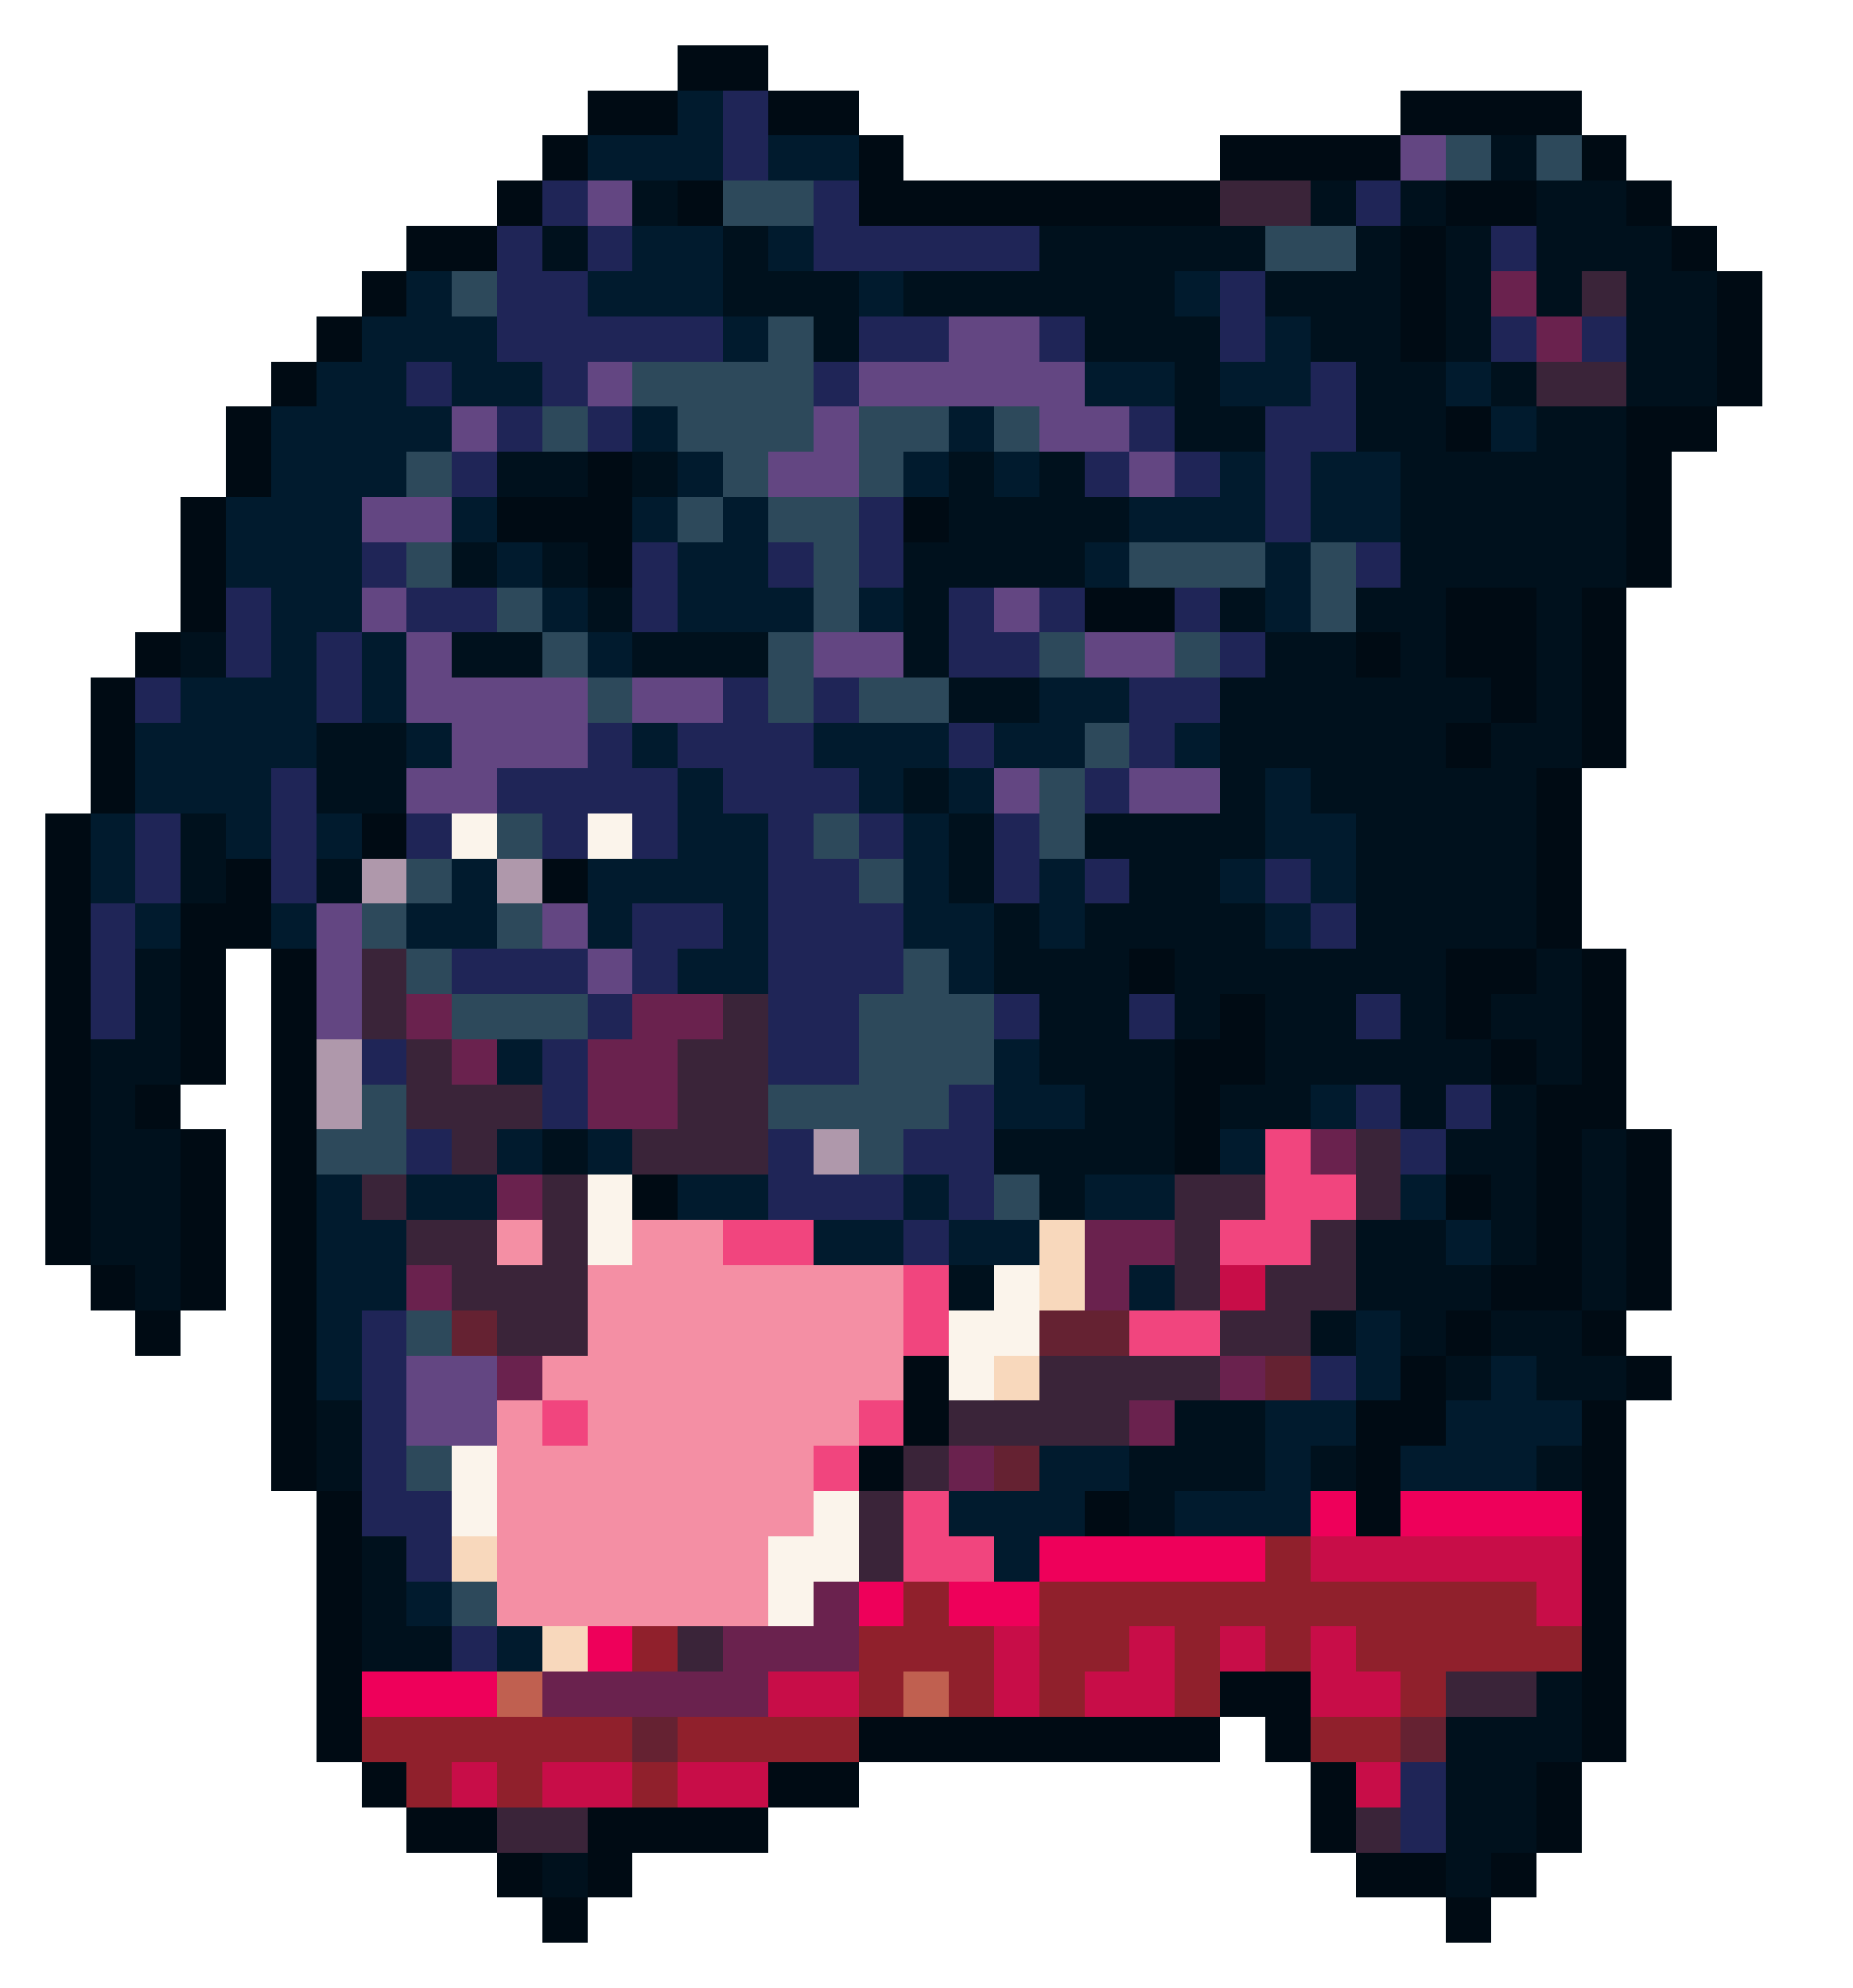
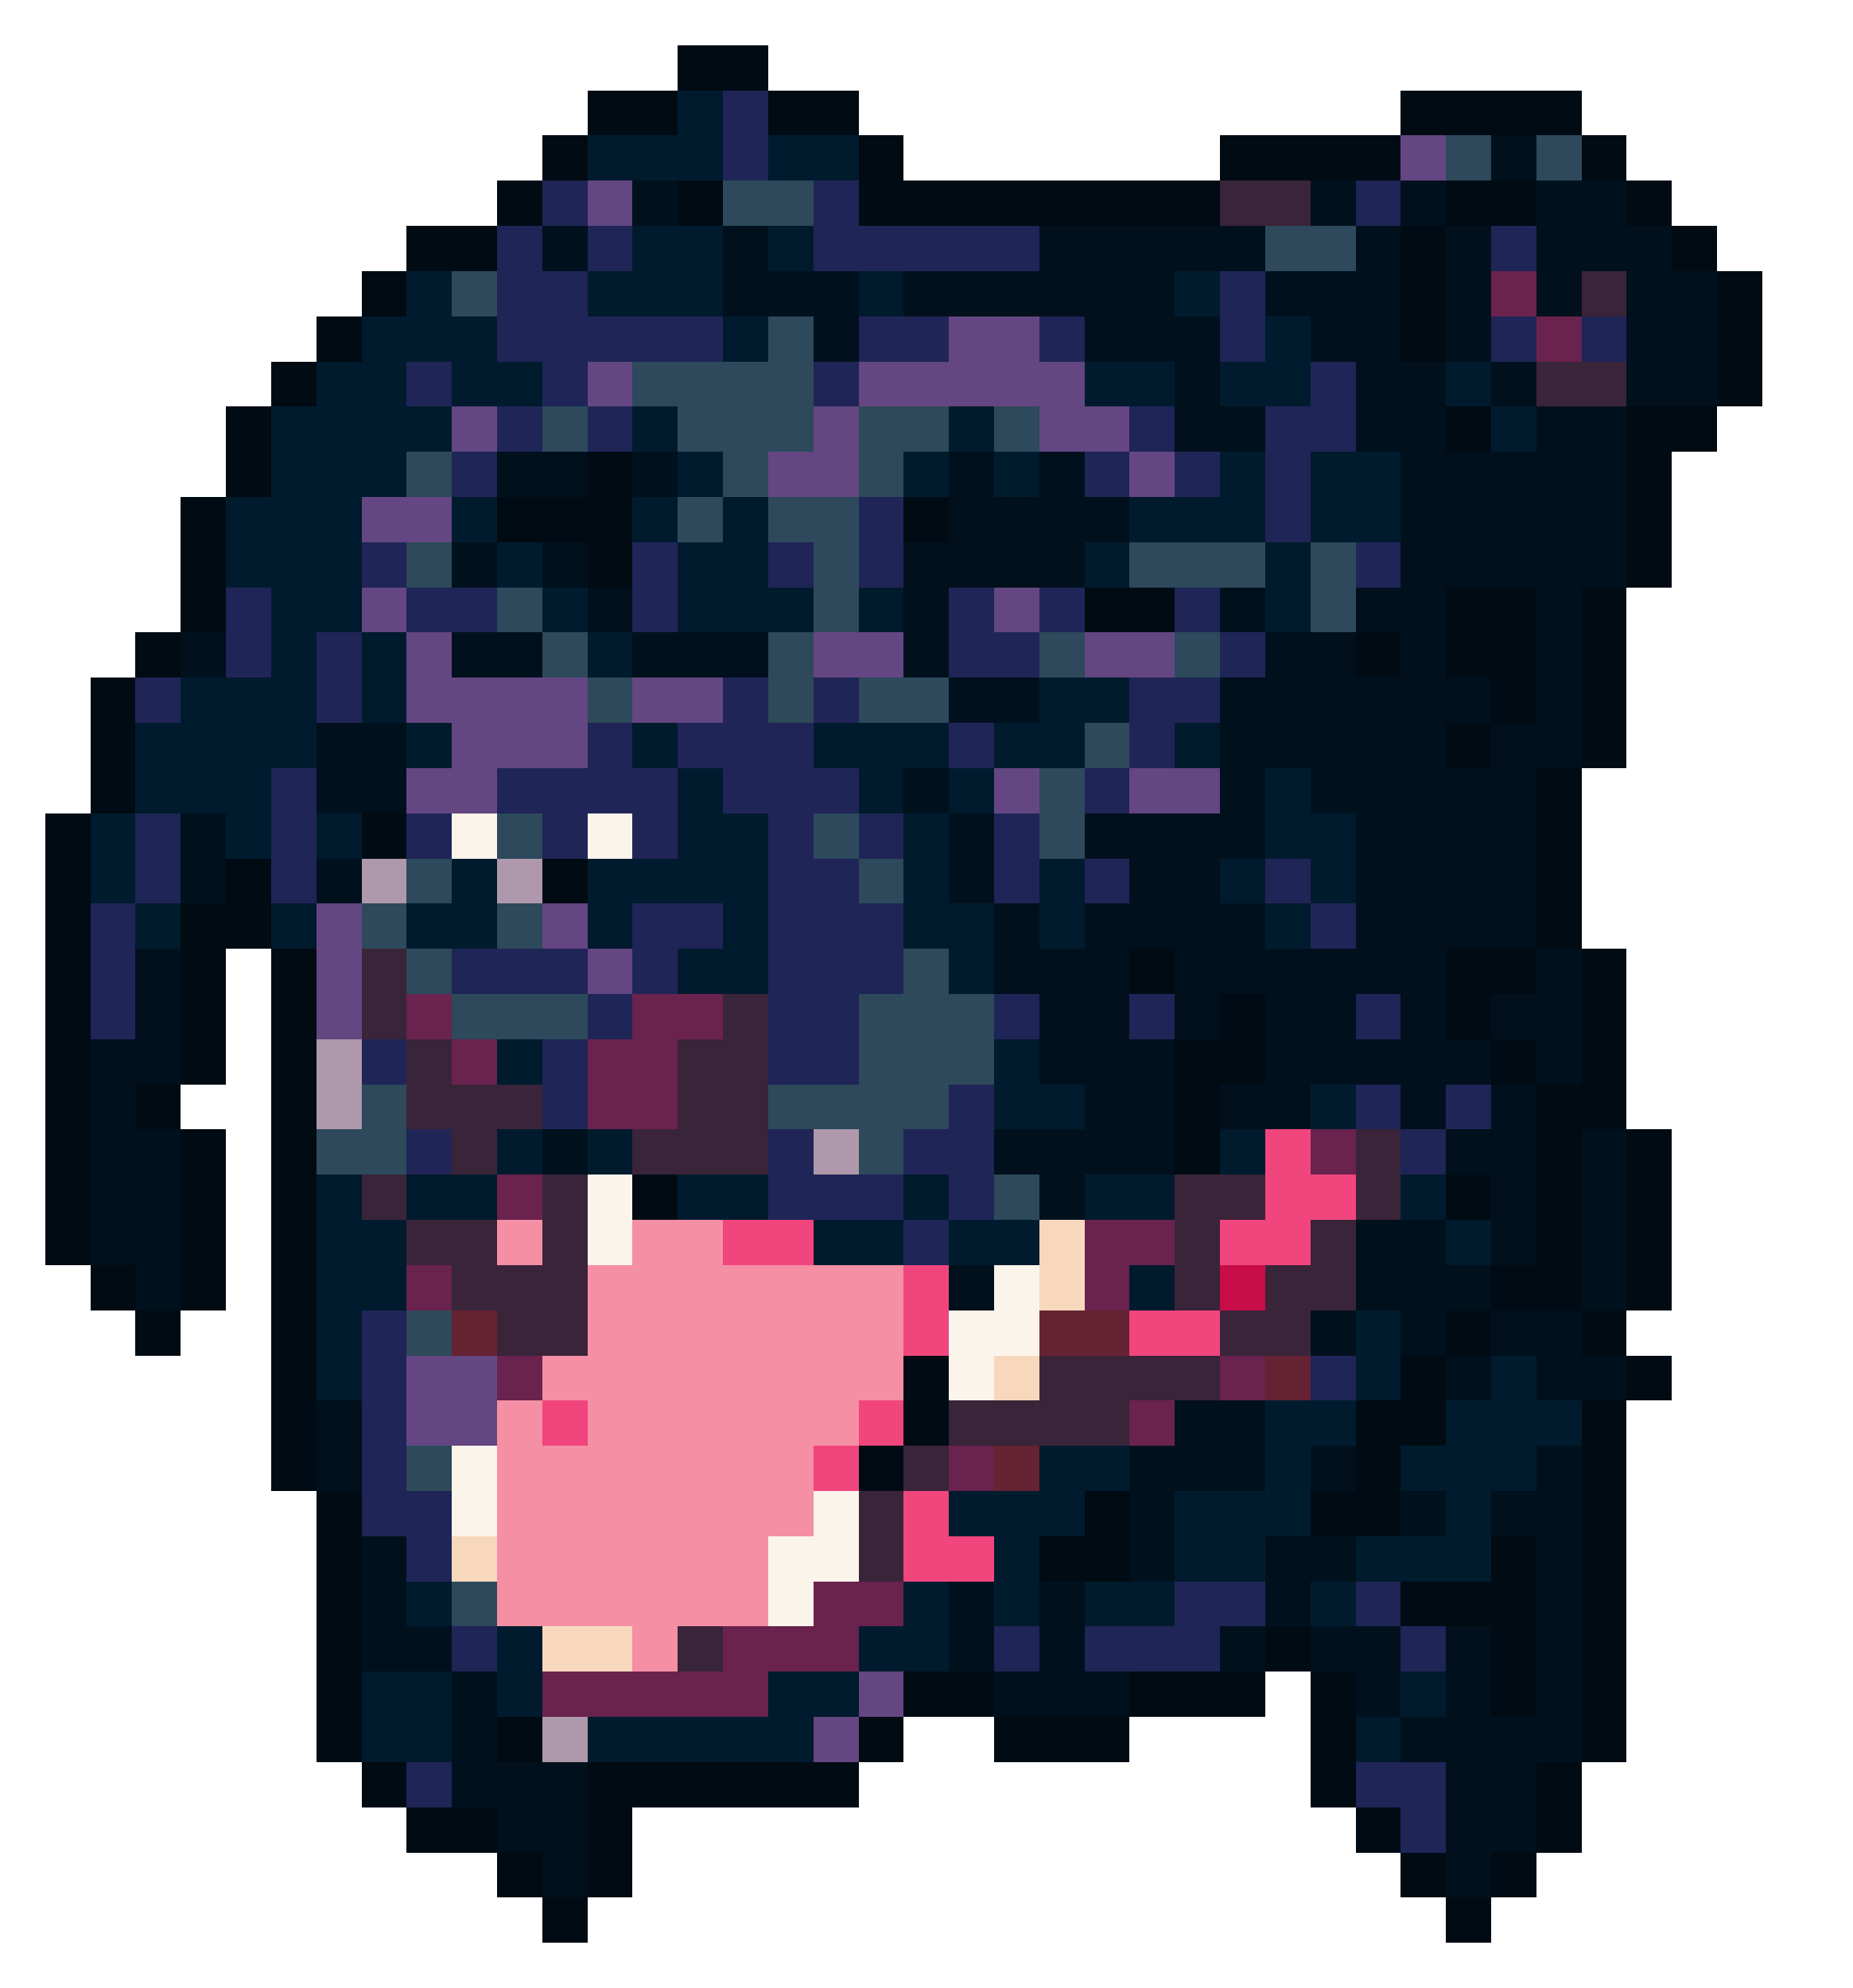
<svg xmlns="http://www.w3.org/2000/svg" viewBox="0 0 41 44" width="164" height="176" shape-rendering="crispEdges">
-   <path fill="#000B14" d="M15 1h2v1h-2zM13 2h2v1h-2zM17 2h2v1h-2zM31 2h4v1h-4zM12 3h1v1h-1zM19 3h1v1h-1zM27 3h4v1h-4zM35 3h1v1h-1zM11 4h1v1h-1zM15 4h1v1h-1zM19 4h8v1h-8zM32 4h2v1h-2zM36 4h1v1h-1zM9 5h2v1h-2zM31 5h1v1h-1zM37 5h1v1h-1zM8 6h1v1h-1zM31 6h1v1h-1zM38 6h1v1h-1zM7 7h1v1h-1zM31 7h1v1h-1zM38 7h1v1h-1zM6 8h1v1h-1zM38 8h1v1h-1zM5 9h1v1h-1zM32 9h1v1h-1zM36 9h2v1h-2zM5 10h1v1h-1zM13 10h1v1h-1zM36 10h1v1h-1zM4 11h1v1h-1zM11 11h3v1h-3zM20 11h1v1h-1zM36 11h1v1h-1zM4 12h1v1h-1zM13 12h1v1h-1zM36 12h1v1h-1zM4 13h1v1h-1zM24 13h2v1h-2zM32 13h2v1h-2zM35 13h1v1h-1zM3 14h1v1h-1zM30 14h1v1h-1zM32 14h2v1h-2zM35 14h1v1h-1zM2 15h1v1h-1zM33 15h1v1h-1zM35 15h1v1h-1zM2 16h1v1h-1zM32 16h1v1h-1zM35 16h1v1h-1zM2 17h1v1h-1zM34 17h1v1h-1zM1 18h1v1h-1zM8 18h1v1h-1zM34 18h1v1h-1zM1 19h1v1h-1zM5 19h1v1h-1zM12 19h1v1h-1zM34 19h1v1h-1zM1 20h1v1h-1zM4 20h2v1h-2zM34 20h1v1h-1zM1 21h1v1h-1zM4 21h1v1h-1zM6 21h1v1h-1zM25 21h1v1h-1zM32 21h2v1h-2zM35 21h1v1h-1zM1 22h1v1h-1zM4 22h1v1h-1zM6 22h1v1h-1zM27 22h1v1h-1zM32 22h1v1h-1zM35 22h1v1h-1zM1 23h1v1h-1zM4 23h1v1h-1zM6 23h1v1h-1zM26 23h2v1h-2zM33 23h1v1h-1zM35 23h1v1h-1zM1 24h1v1h-1zM3 24h1v1h-1zM6 24h1v1h-1zM26 24h1v1h-1zM34 24h2v1h-2zM1 25h1v1h-1zM4 25h1v1h-1zM6 25h1v1h-1zM26 25h1v1h-1zM34 25h1v1h-1zM36 25h1v1h-1zM1 26h1v1h-1zM4 26h1v1h-1zM6 26h1v1h-1zM14 26h1v1h-1zM32 26h1v1h-1zM34 26h1v1h-1zM36 26h1v1h-1zM1 27h1v1h-1zM4 27h1v1h-1zM6 27h1v1h-1zM34 27h1v1h-1zM36 27h1v1h-1zM2 28h1v1h-1zM4 28h1v1h-1zM6 28h1v1h-1zM33 28h2v1h-2zM36 28h1v1h-1zM3 29h1v1h-1zM6 29h1v1h-1zM32 29h1v1h-1zM35 29h1v1h-1zM6 30h1v1h-1zM20 30h1v1h-1zM31 30h1v1h-1zM36 30h1v1h-1zM6 31h1v1h-1zM20 31h1v1h-1zM30 31h2v1h-2zM35 31h1v1h-1zM6 32h1v1h-1zM19 32h1v1h-1zM30 32h1v1h-1zM35 32h1v1h-1zM7 33h1v1h-1zM24 33h1v1h-1zM30 33h1v1h-1zM35 33h1v1h-1zM7 34h1v1h-1zM35 34h1v1h-1zM7 35h1v1h-1zM35 35h1v1h-1zM7 36h1v1h-1zM35 36h1v1h-1zM7 37h1v1h-1zM27 37h2v1h-2zM35 37h1v1h-1zM7 38h1v1h-1zM19 38h8v1h-8zM28 38h1v1h-1zM35 38h1v1h-1zM8 39h1v1h-1zM17 39h2v1h-2zM29 39h1v1h-1zM34 39h1v1h-1zM9 40h2v1h-2zM13 40h4v1h-4zM29 40h1v1h-1zM34 40h1v1h-1zM11 41h1v1h-1zM13 41h1v1h-1zM30 41h2v1h-2zM33 41h1v1h-1zM12 42h1v1h-1zM32 42h1v1h-1z" />
-   <path fill="#011B2E" d="M15 2h1v1h-1zM13 3h3v1h-3zM17 3h2v1h-2zM14 5h2v1h-2zM17 5h1v1h-1zM9 6h1v1h-1zM13 6h3v1h-3zM19 6h1v1h-1zM26 6h1v1h-1zM8 7h3v1h-3zM16 7h1v1h-1zM28 7h1v1h-1zM7 8h2v1h-2zM10 8h2v1h-2zM24 8h2v1h-2zM27 8h2v1h-2zM32 8h1v1h-1zM6 9h4v1h-4zM14 9h1v1h-1zM21 9h1v1h-1zM33 9h1v1h-1zM6 10h3v1h-3zM15 10h1v1h-1zM20 10h1v1h-1zM22 10h1v1h-1zM27 10h1v1h-1zM29 10h2v1h-2zM5 11h3v1h-3zM10 11h1v1h-1zM14 11h1v1h-1zM16 11h1v1h-1zM25 11h3v1h-3zM29 11h2v1h-2zM5 12h3v1h-3zM11 12h1v1h-1zM15 12h2v1h-2zM24 12h1v1h-1zM28 12h1v1h-1zM6 13h2v1h-2zM12 13h1v1h-1zM15 13h3v1h-3zM19 13h1v1h-1zM28 13h1v1h-1zM6 14h1v1h-1zM8 14h1v1h-1zM13 14h1v1h-1zM4 15h3v1h-3zM8 15h1v1h-1zM23 15h2v1h-2zM3 16h4v1h-4zM9 16h1v1h-1zM14 16h1v1h-1zM18 16h3v1h-3zM22 16h2v1h-2zM26 16h1v1h-1zM3 17h3v1h-3zM15 17h1v1h-1zM19 17h1v1h-1zM21 17h1v1h-1zM28 17h1v1h-1zM2 18h1v1h-1zM5 18h1v1h-1zM7 18h1v1h-1zM15 18h2v1h-2zM20 18h1v1h-1zM28 18h2v1h-2zM2 19h1v1h-1zM10 19h1v1h-1zM13 19h4v1h-4zM20 19h1v1h-1zM23 19h1v1h-1zM27 19h1v1h-1zM29 19h1v1h-1zM3 20h1v1h-1zM6 20h1v1h-1zM9 20h2v1h-2zM13 20h1v1h-1zM16 20h1v1h-1zM20 20h2v1h-2zM23 20h1v1h-1zM28 20h1v1h-1zM15 21h2v1h-2zM21 21h1v1h-1zM11 23h1v1h-1zM22 23h1v1h-1zM22 24h2v1h-2zM29 24h1v1h-1zM11 25h1v1h-1zM13 25h1v1h-1zM27 25h1v1h-1zM7 26h1v1h-1zM9 26h2v1h-2zM15 26h2v1h-2zM20 26h1v1h-1zM24 26h2v1h-2zM31 26h1v1h-1zM7 27h2v1h-2zM18 27h2v1h-2zM21 27h2v1h-2zM32 27h1v1h-1zM7 28h2v1h-2zM25 28h1v1h-1zM7 29h1v1h-1zM30 29h1v1h-1zM7 30h1v1h-1zM30 30h1v1h-1zM33 30h1v1h-1zM28 31h2v1h-2zM32 31h3v1h-3zM23 32h2v1h-2zM28 32h1v1h-1zM31 32h3v1h-3zM21 33h3v1h-3zM26 33h3v1h-3zM22 34h1v1h-1zM9 35h1v1h-1zM11 36h1v1h-1z" />
-   <path fill="#1F2557" d="M16 2h1v1h-1zM16 3h1v1h-1zM12 4h1v1h-1zM18 4h1v1h-1zM30 4h1v1h-1zM11 5h1v1h-1zM13 5h1v1h-1zM18 5h5v1h-5zM33 5h1v1h-1zM11 6h2v1h-2zM27 6h1v1h-1zM11 7h5v1h-5zM19 7h2v1h-2zM23 7h1v1h-1zM27 7h1v1h-1zM33 7h1v1h-1zM35 7h1v1h-1zM9 8h1v1h-1zM12 8h1v1h-1zM18 8h1v1h-1zM29 8h1v1h-1zM11 9h1v1h-1zM13 9h1v1h-1zM25 9h1v1h-1zM28 9h2v1h-2zM10 10h1v1h-1zM24 10h1v1h-1zM26 10h1v1h-1zM28 10h1v1h-1zM19 11h1v1h-1zM28 11h1v1h-1zM8 12h1v1h-1zM14 12h1v1h-1zM17 12h1v1h-1zM19 12h1v1h-1zM30 12h1v1h-1zM5 13h1v1h-1zM9 13h2v1h-2zM14 13h1v1h-1zM21 13h1v1h-1zM23 13h1v1h-1zM26 13h1v1h-1zM5 14h1v1h-1zM7 14h1v1h-1zM21 14h2v1h-2zM27 14h1v1h-1zM3 15h1v1h-1zM7 15h1v1h-1zM16 15h1v1h-1zM18 15h1v1h-1zM25 15h2v1h-2zM13 16h1v1h-1zM15 16h3v1h-3zM21 16h1v1h-1zM25 16h1v1h-1zM6 17h1v1h-1zM11 17h4v1h-4zM16 17h3v1h-3zM24 17h1v1h-1zM3 18h1v1h-1zM6 18h1v1h-1zM9 18h1v1h-1zM12 18h1v1h-1zM14 18h1v1h-1zM17 18h1v1h-1zM19 18h1v1h-1zM22 18h1v1h-1zM3 19h1v1h-1zM6 19h1v1h-1zM17 19h2v1h-2zM22 19h1v1h-1zM24 19h1v1h-1zM28 19h1v1h-1zM2 20h1v1h-1zM14 20h2v1h-2zM17 20h3v1h-3zM29 20h1v1h-1zM2 21h1v1h-1zM10 21h3v1h-3zM14 21h1v1h-1zM17 21h3v1h-3zM2 22h1v1h-1zM13 22h1v1h-1zM17 22h2v1h-2zM22 22h1v1h-1zM25 22h1v1h-1zM30 22h1v1h-1zM8 23h1v1h-1zM12 23h1v1h-1zM17 23h2v1h-2zM12 24h1v1h-1zM21 24h1v1h-1zM30 24h1v1h-1zM32 24h1v1h-1zM9 25h1v1h-1zM17 25h1v1h-1zM20 25h2v1h-2zM31 25h1v1h-1zM17 26h3v1h-3zM21 26h1v1h-1zM20 27h1v1h-1zM8 29h1v1h-1zM8 30h1v1h-1zM29 30h1v1h-1zM8 31h1v1h-1zM8 32h1v1h-1zM8 33h2v1h-2zM9 34h1v1h-1zM10 36h1v1h-1zM31 39h1v1h-1zM31 40h1v1h-1z" />
-   <path fill="#634682" d="M31 3h1v1h-1zM13 4h1v1h-1zM21 7h2v1h-2zM13 8h1v1h-1zM19 8h5v1h-5zM10 9h1v1h-1zM18 9h1v1h-1zM23 9h2v1h-2zM17 10h2v1h-2zM25 10h1v1h-1zM8 11h2v1h-2zM8 13h1v1h-1zM22 13h1v1h-1zM9 14h1v1h-1zM18 14h2v1h-2zM24 14h2v1h-2zM9 15h4v1h-4zM14 15h2v1h-2zM10 16h3v1h-3zM9 17h2v1h-2zM22 17h1v1h-1zM25 17h2v1h-2zM7 20h1v1h-1zM12 20h1v1h-1zM7 21h1v1h-1zM13 21h1v1h-1zM7 22h1v1h-1zM9 30h2v1h-2zM9 31h2v1h-2z" />
+   <path fill="#000B14" d="M15 1h2v1h-2zM13 2h2v1h-2zM17 2h2v1h-2zM31 2h4v1h-4zM12 3h1v1h-1zM19 3h1v1h-1zM27 3h4v1h-4zM35 3h1v1h-1zM11 4h1v1h-1zM15 4h1v1h-1zM19 4h8v1h-8zM32 4h2v1h-2zM36 4h1v1h-1zM9 5h2v1h-2zM31 5h1v1h-1zM37 5h1v1h-1zM8 6h1v1h-1zM31 6h1v1h-1zM38 6h1v1h-1zM7 7h1v1h-1zM31 7h1v1h-1zM38 7h1v1h-1zM6 8h1v1h-1zM38 8h1v1h-1zM5 9h1v1h-1zM32 9h1v1h-1zM36 9h2v1h-2zM5 10h1v1h-1zM13 10h1v1h-1zM36 10h1v1h-1zM4 11h1v1h-1zM11 11h3v1h-3zM20 11h1v1h-1zM36 11h1v1h-1zM4 12h1v1h-1zM13 12h1v1h-1zM36 12h1v1h-1zM4 13h1v1h-1zM24 13h2v1h-2zM32 13h2v1h-2zM35 13h1v1h-1zM3 14h1v1h-1zM30 14h1v1h-1zM32 14h2v1h-2zM35 14h1v1h-1zM2 15h1v1h-1zM33 15h1v1h-1zM35 15h1v1h-1zM2 16h1v1h-1zM32 16h1v1h-1zM35 16h1v1h-1zM2 17h1v1h-1zM34 17h1v1h-1zM1 18h1v1h-1zM8 18h1v1h-1zM34 18h1v1h-1zM1 19h1v1h-1zM5 19h1v1h-1zM12 19h1v1h-1zM34 19h1v1h-1zM1 20h1v1h-1zM4 20h2v1h-2zM34 20h1v1h-1zM1 21h1v1h-1zM4 21h1v1h-1zM6 21h1v1h-1zM25 21h1v1h-1zM32 21h2v1h-2zM35 21h1v1h-1zM1 22h1v1h-1zM4 22h1v1h-1zM6 22h1v1h-1zM27 22h1v1h-1zM32 22h1v1h-1zM35 22h1v1h-1zM1 23h1v1h-1zM4 23h1v1h-1zM6 23h1v1h-1zM26 23h2v1h-2zM33 23h1v1h-1zM35 23h1v1h-1zM1 24h1v1h-1zM3 24h1v1h-1zM6 24h1v1h-1zM26 24h1v1h-1zM34 24h2v1h-2zM1 25h1v1h-1zM4 25h1v1h-1zM6 25h1v1h-1zM26 25h1v1h-1zM34 25h1v1h-1zM36 25h1v1h-1zM1 26h1v1h-1zM4 26h1v1h-1zM6 26h1v1h-1zM14 26h1v1h-1zM32 26h1v1h-1zM34 26h1v1h-1zM36 26h1v1h-1zM1 27h1v1h-1zM4 27h1v1h-1zM6 27h1v1h-1zM34 27h1v1h-1zM36 27h1v1h-1zM2 28h1v1h-1zM4 28h1v1h-1zM6 28h1v1h-1zM33 28h2v1h-2zM36 28h1v1h-1zM3 29h1v1h-1zM6 29h1v1h-1zM32 29h1v1h-1zM35 29h1v1h-1zM6 30h1v1h-1zM20 30h1v1h-1zM31 30h1v1h-1zM36 30h1v1h-1zM6 31h1v1h-1zM20 31h1v1h-1zM30 31h2v1h-2zM35 31h1v1h-1zM6 32h1v1h-1zM19 32h1v1h-1zM30 32h1v1h-1zM35 32h1v1h-1zM7 33h1v1h-1zM24 33h1v1h-1zM29 33h2v1h-2zM35 33h1v1h-1zM7 34h1v1h-1zM23 34h2v1h-2zM33 34h1v1h-1zM35 34h1v1h-1zM7 35h1v1h-1zM31 35h3v1h-3zM35 35h1v1h-1zM7 36h1v1h-1zM28 36h1v1h-1zM33 36h1v1h-1zM35 36h1v1h-1zM7 37h1v1h-1zM20 37h2v1h-2zM25 37h3v1h-3zM29 37h1v1h-1zM33 37h1v1h-1zM35 37h1v1h-1zM7 38h1v1h-1zM11 38h1v1h-1zM19 38h1v1h-1zM22 38h3v1h-3zM29 38h1v1h-1zM35 38h1v1h-1zM8 39h1v1h-1zM13 39h6v1h-6zM29 39h1v1h-1zM34 39h1v1h-1zM9 40h2v1h-2zM13 40h1v1h-1zM30 40h1v1h-1zM34 40h1v1h-1zM11 41h1v1h-1zM13 41h1v1h-1zM31 41h1v1h-1zM33 41h1v1h-1zM12 42h1v1h-1zM32 42h1v1h-1z" />
+   <path fill="#011B2E" d="M15 2h1v1h-1zM13 3h3v1h-3zM17 3h2v1h-2zM14 5h2v1h-2zM17 5h1v1h-1zM9 6h1v1h-1zM13 6h3v1h-3zM19 6h1v1h-1zM26 6h1v1h-1zM8 7h3v1h-3zM16 7h1v1h-1zM28 7h1v1h-1zM7 8h2v1h-2zM10 8h2v1h-2zM24 8h2v1h-2zM27 8h2v1h-2zM32 8h1v1h-1zM6 9h4v1h-4zM14 9h1v1h-1zM21 9h1v1h-1zM33 9h1v1h-1zM6 10h3v1h-3zM15 10h1v1h-1zM20 10h1v1h-1zM22 10h1v1h-1zM27 10h1v1h-1zM29 10h2v1h-2zM5 11h3v1h-3zM10 11h1v1h-1zM14 11h1v1h-1zM16 11h1v1h-1zM25 11h3v1h-3zM29 11h2v1h-2zM5 12h3v1h-3zM11 12h1v1h-1zM15 12h2v1h-2zM24 12h1v1h-1zM28 12h1v1h-1zM6 13h2v1h-2zM12 13h1v1h-1zM15 13h3v1h-3zM19 13h1v1h-1zM28 13h1v1h-1zM6 14h1v1h-1zM8 14h1v1h-1zM13 14h1v1h-1zM4 15h3v1h-3zM8 15h1v1h-1zM23 15h2v1h-2zM3 16h4v1h-4zM9 16h1v1h-1zM14 16h1v1h-1zM18 16h3v1h-3zM22 16h2v1h-2zM26 16h1v1h-1zM3 17h3v1h-3zM15 17h1v1h-1zM19 17h1v1h-1zM21 17h1v1h-1zM28 17h1v1h-1zM2 18h1v1h-1zM5 18h1v1h-1zM7 18h1v1h-1zM15 18h2v1h-2zM20 18h1v1h-1zM28 18h2v1h-2zM2 19h1v1h-1zM10 19h1v1h-1zM13 19h4v1h-4zM20 19h1v1h-1zM23 19h1v1h-1zM27 19h1v1h-1zM29 19h1v1h-1zM3 20h1v1h-1zM6 20h1v1h-1zM9 20h2v1h-2zM13 20h1v1h-1zM16 20h1v1h-1zM20 20h2v1h-2zM23 20h1v1h-1zM28 20h1v1h-1zM15 21h2v1h-2zM21 21h1v1h-1zM11 23h1v1h-1zM22 23h1v1h-1zM22 24h2v1h-2zM29 24h1v1h-1zM11 25h1v1h-1zM13 25h1v1h-1zM27 25h1v1h-1zM7 26h1v1h-1zM9 26h2v1h-2zM15 26h2v1h-2zM20 26h1v1h-1zM24 26h2v1h-2zM31 26h1v1h-1zM7 27h2v1h-2zM18 27h2v1h-2zM21 27h2v1h-2zM32 27h1v1h-1zM7 28h2v1h-2zM25 28h1v1h-1zM7 29h1v1h-1zM30 29h1v1h-1zM7 30h1v1h-1zM30 30h1v1h-1zM33 30h1v1h-1zM28 31h2v1h-2zM32 31h3v1h-3zM23 32h2v1h-2zM28 32h1v1h-1zM31 32h3v1h-3zM21 33h3v1h-3zM26 33h3v1h-3zM32 33h1v1h-1zM22 34h1v1h-1zM26 34h2v1h-2zM30 34h3v1h-3zM9 35h1v1h-1zM20 35h1v1h-1zM22 35h1v1h-1zM24 35h2v1h-2zM29 35h1v1h-1zM11 36h1v1h-1zM19 36h2v1h-2zM8 37h2v1h-2zM11 37h1v1h-1zM17 37h2v1h-2zM31 37h1v1h-1zM8 38h2v1h-2zM13 38h5v1h-5zM30 38h1v1h-1z" />
+   <path fill="#1F2557" d="M16 2h1v1h-1zM16 3h1v1h-1zM12 4h1v1h-1zM18 4h1v1h-1zM30 4h1v1h-1zM11 5h1v1h-1zM13 5h1v1h-1zM18 5h5v1h-5zM33 5h1v1h-1zM11 6h2v1h-2zM27 6h1v1h-1zM11 7h5v1h-5zM19 7h2v1h-2zM23 7h1v1h-1zM27 7h1v1h-1zM33 7h1v1h-1zM35 7h1v1h-1zM9 8h1v1h-1zM12 8h1v1h-1zM18 8h1v1h-1zM29 8h1v1h-1zM11 9h1v1h-1zM13 9h1v1h-1zM25 9h1v1h-1zM28 9h2v1h-2zM10 10h1v1h-1zM24 10h1v1h-1zM26 10h1v1h-1zM28 10h1v1h-1zM19 11h1v1h-1zM28 11h1v1h-1zM8 12h1v1h-1zM14 12h1v1h-1zM17 12h1v1h-1zM19 12h1v1h-1zM30 12h1v1h-1zM5 13h1v1h-1zM9 13h2v1h-2zM14 13h1v1h-1zM21 13h1v1h-1zM23 13h1v1h-1zM26 13h1v1h-1zM5 14h1v1h-1zM7 14h1v1h-1zM21 14h2v1h-2zM27 14h1v1h-1zM3 15h1v1h-1zM7 15h1v1h-1zM16 15h1v1h-1zM18 15h1v1h-1zM25 15h2v1h-2zM13 16h1v1h-1zM15 16h3v1h-3zM21 16h1v1h-1zM25 16h1v1h-1zM6 17h1v1h-1zM11 17h4v1h-4zM16 17h3v1h-3zM24 17h1v1h-1zM3 18h1v1h-1zM6 18h1v1h-1zM9 18h1v1h-1zM12 18h1v1h-1zM14 18h1v1h-1zM17 18h1v1h-1zM19 18h1v1h-1zM22 18h1v1h-1zM3 19h1v1h-1zM6 19h1v1h-1zM17 19h2v1h-2zM22 19h1v1h-1zM24 19h1v1h-1zM28 19h1v1h-1zM2 20h1v1h-1zM14 20h2v1h-2zM17 20h3v1h-3zM29 20h1v1h-1zM2 21h1v1h-1zM10 21h3v1h-3zM14 21h1v1h-1zM17 21h3v1h-3zM2 22h1v1h-1zM13 22h1v1h-1zM17 22h2v1h-2zM22 22h1v1h-1zM25 22h1v1h-1zM30 22h1v1h-1zM8 23h1v1h-1zM12 23h1v1h-1zM17 23h2v1h-2zM12 24h1v1h-1zM21 24h1v1h-1zM30 24h1v1h-1zM32 24h1v1h-1zM9 25h1v1h-1zM17 25h1v1h-1zM20 25h2v1h-2zM31 25h1v1h-1zM17 26h3v1h-3zM21 26h1v1h-1zM20 27h1v1h-1zM8 29h1v1h-1zM8 30h1v1h-1zM29 30h1v1h-1zM8 31h1v1h-1zM8 32h1v1h-1zM8 33h2v1h-2zM9 34h1v1h-1zM26 35h2v1h-2zM30 35h1v1h-1zM10 36h1v1h-1zM22 36h1v1h-1zM24 36h3v1h-3zM31 36h1v1h-1zM9 39h1v1h-1zM30 39h2v1h-2zM31 40h1v1h-1z" />
+   <path fill="#634682" d="M31 3h1v1h-1zM13 4h1v1h-1zM21 7h2v1h-2zM13 8h1v1h-1zM19 8h5v1h-5zM10 9h1v1h-1zM18 9h1v1h-1zM23 9h2v1h-2zM17 10h2v1h-2zM25 10h1v1h-1zM8 11h2v1h-2zM8 13h1v1h-1zM22 13h1v1h-1zM9 14h1v1h-1zM18 14h2v1h-2zM24 14h2v1h-2zM9 15h4v1h-4zM14 15h2v1h-2zM10 16h3v1h-3zM9 17h2v1h-2zM22 17h1v1h-1zM25 17h2v1h-2zM7 20h1v1h-1zM12 20h1v1h-1zM7 21h1v1h-1zM13 21h1v1h-1zM7 22h1v1h-1zM9 30h2v1h-2zM9 31h2v1h-2zM19 37h1v1h-1zM18 38h1v1h-1z" />
  <path fill="#2D495B" d="M32 3h1v1h-1zM34 3h1v1h-1zM16 4h2v1h-2zM28 5h2v1h-2zM10 6h1v1h-1zM17 7h1v1h-1zM14 8h4v1h-4zM12 9h1v1h-1zM15 9h3v1h-3zM19 9h2v1h-2zM22 9h1v1h-1zM9 10h1v1h-1zM16 10h1v1h-1zM19 10h1v1h-1zM15 11h1v1h-1zM17 11h2v1h-2zM9 12h1v1h-1zM18 12h1v1h-1zM25 12h3v1h-3zM29 12h1v1h-1zM11 13h1v1h-1zM18 13h1v1h-1zM29 13h1v1h-1zM12 14h1v1h-1zM17 14h1v1h-1zM23 14h1v1h-1zM26 14h1v1h-1zM13 15h1v1h-1zM17 15h1v1h-1zM19 15h2v1h-2zM24 16h1v1h-1zM23 17h1v1h-1zM11 18h1v1h-1zM18 18h1v1h-1zM23 18h1v1h-1zM9 19h1v1h-1zM19 19h1v1h-1zM8 20h1v1h-1zM11 20h1v1h-1zM9 21h1v1h-1zM20 21h1v1h-1zM10 22h3v1h-3zM19 22h3v1h-3zM19 23h3v1h-3zM8 24h1v1h-1zM17 24h4v1h-4zM7 25h2v1h-2zM19 25h1v1h-1zM22 26h1v1h-1zM9 29h1v1h-1zM9 32h1v1h-1zM10 35h1v1h-1z" />
-   <path fill="#00111D" d="M33 3h1v1h-1zM14 4h1v1h-1zM29 4h1v1h-1zM31 4h1v1h-1zM34 4h2v1h-2zM12 5h1v1h-1zM16 5h1v1h-1zM23 5h5v1h-5zM30 5h1v1h-1zM32 5h1v1h-1zM34 5h3v1h-3zM16 6h3v1h-3zM20 6h6v1h-6zM28 6h3v1h-3zM32 6h1v1h-1zM34 6h1v1h-1zM36 6h2v1h-2zM18 7h1v1h-1zM24 7h3v1h-3zM29 7h2v1h-2zM32 7h1v1h-1zM36 7h2v1h-2zM26 8h1v1h-1zM30 8h2v1h-2zM33 8h1v1h-1zM36 8h2v1h-2zM26 9h2v1h-2zM30 9h2v1h-2zM34 9h2v1h-2zM11 10h2v1h-2zM14 10h1v1h-1zM21 10h1v1h-1zM23 10h1v1h-1zM31 10h5v1h-5zM21 11h4v1h-4zM31 11h5v1h-5zM10 12h1v1h-1zM12 12h1v1h-1zM20 12h4v1h-4zM31 12h5v1h-5zM13 13h1v1h-1zM20 13h1v1h-1zM27 13h1v1h-1zM30 13h2v1h-2zM34 13h1v1h-1zM4 14h1v1h-1zM10 14h2v1h-2zM14 14h3v1h-3zM20 14h1v1h-1zM28 14h2v1h-2zM31 14h1v1h-1zM34 14h1v1h-1zM21 15h2v1h-2zM27 15h6v1h-6zM34 15h1v1h-1zM7 16h2v1h-2zM27 16h5v1h-5zM33 16h2v1h-2zM7 17h2v1h-2zM20 17h1v1h-1zM27 17h1v1h-1zM29 17h5v1h-5zM4 18h1v1h-1zM21 18h1v1h-1zM24 18h4v1h-4zM30 18h4v1h-4zM4 19h1v1h-1zM7 19h1v1h-1zM21 19h1v1h-1zM25 19h2v1h-2zM30 19h4v1h-4zM22 20h1v1h-1zM24 20h4v1h-4zM30 20h4v1h-4zM3 21h1v1h-1zM22 21h3v1h-3zM26 21h6v1h-6zM34 21h1v1h-1zM3 22h1v1h-1zM23 22h2v1h-2zM26 22h1v1h-1zM28 22h2v1h-2zM31 22h1v1h-1zM33 22h2v1h-2zM2 23h2v1h-2zM23 23h3v1h-3zM28 23h5v1h-5zM34 23h1v1h-1zM2 24h1v1h-1zM24 24h2v1h-2zM27 24h2v1h-2zM31 24h1v1h-1zM33 24h1v1h-1zM2 25h2v1h-2zM12 25h1v1h-1zM22 25h4v1h-4zM32 25h2v1h-2zM35 25h1v1h-1zM2 26h2v1h-2zM23 26h1v1h-1zM33 26h1v1h-1zM35 26h1v1h-1zM2 27h2v1h-2zM30 27h2v1h-2zM33 27h1v1h-1zM35 27h1v1h-1zM3 28h1v1h-1zM21 28h1v1h-1zM30 28h3v1h-3zM35 28h1v1h-1zM29 29h1v1h-1zM31 29h1v1h-1zM33 29h2v1h-2zM32 30h1v1h-1zM34 30h2v1h-2zM7 31h1v1h-1zM26 31h2v1h-2zM7 32h1v1h-1zM25 32h3v1h-3zM29 32h1v1h-1zM34 32h1v1h-1zM25 33h1v1h-1zM8 34h1v1h-1zM8 35h1v1h-1zM8 36h2v1h-2zM34 37h1v1h-1zM32 38h3v1h-3zM32 39h2v1h-2zM32 40h2v1h-2zM12 41h1v1h-1zM32 41h1v1h-1z" />
-   <path fill="#3A2439" d="M27 4h2v1h-2zM35 6h1v1h-1zM34 8h2v1h-2zM8 21h1v1h-1zM8 22h1v1h-1zM16 22h1v1h-1zM9 23h1v1h-1zM15 23h2v1h-2zM9 24h3v1h-3zM15 24h2v1h-2zM10 25h1v1h-1zM14 25h3v1h-3zM30 25h1v1h-1zM8 26h1v1h-1zM12 26h1v1h-1zM26 26h2v1h-2zM30 26h1v1h-1zM9 27h2v1h-2zM12 27h1v1h-1zM26 27h1v1h-1zM29 27h1v1h-1zM10 28h3v1h-3zM26 28h1v1h-1zM28 28h2v1h-2zM11 29h2v1h-2zM27 29h2v1h-2zM23 30h4v1h-4zM21 31h4v1h-4zM20 32h1v1h-1zM19 33h1v1h-1zM19 34h1v1h-1zM15 36h1v1h-1zM32 37h2v1h-2zM11 40h2v1h-2zM30 40h1v1h-1z" />
-   <path fill="#6A224E" d="M33 6h1v1h-1zM34 7h1v1h-1zM9 22h1v1h-1zM14 22h2v1h-2zM10 23h1v1h-1zM13 23h2v1h-2zM13 24h2v1h-2zM29 25h1v1h-1zM11 26h1v1h-1zM24 27h2v1h-2zM9 28h1v1h-1zM24 28h1v1h-1zM11 30h1v1h-1zM27 30h1v1h-1zM25 31h1v1h-1zM21 32h1v1h-1zM18 35h1v1h-1zM16 36h3v1h-3zM12 37h5v1h-5z" />
+   <path fill="#00111D" d="M33 3h1v1h-1zM14 4h1v1h-1zM29 4h1v1h-1zM31 4h1v1h-1zM34 4h2v1h-2zM12 5h1v1h-1zM16 5h1v1h-1zM23 5h5v1h-5zM30 5h1v1h-1zM32 5h1v1h-1zM34 5h3v1h-3zM16 6h3v1h-3zM20 6h6v1h-6zM28 6h3v1h-3zM32 6h1v1h-1zM34 6h1v1h-1zM36 6h2v1h-2zM18 7h1v1h-1zM24 7h3v1h-3zM29 7h2v1h-2zM32 7h1v1h-1zM36 7h2v1h-2zM26 8h1v1h-1zM30 8h2v1h-2zM33 8h1v1h-1zM36 8h2v1h-2zM26 9h2v1h-2zM30 9h2v1h-2zM34 9h2v1h-2zM11 10h2v1h-2zM14 10h1v1h-1zM21 10h1v1h-1zM23 10h1v1h-1zM31 10h5v1h-5zM21 11h4v1h-4zM31 11h5v1h-5zM10 12h1v1h-1zM12 12h1v1h-1zM20 12h4v1h-4zM31 12h5v1h-5zM13 13h1v1h-1zM20 13h1v1h-1zM27 13h1v1h-1zM30 13h2v1h-2zM34 13h1v1h-1zM4 14h1v1h-1zM10 14h2v1h-2zM14 14h3v1h-3zM20 14h1v1h-1zM28 14h2v1h-2zM31 14h1v1h-1zM34 14h1v1h-1zM21 15h2v1h-2zM27 15h6v1h-6zM34 15h1v1h-1zM7 16h2v1h-2zM27 16h5v1h-5zM33 16h2v1h-2zM7 17h2v1h-2zM20 17h1v1h-1zM27 17h1v1h-1zM29 17h5v1h-5zM4 18h1v1h-1zM21 18h1v1h-1zM24 18h4v1h-4zM30 18h4v1h-4zM4 19h1v1h-1zM7 19h1v1h-1zM21 19h1v1h-1zM25 19h2v1h-2zM30 19h4v1h-4zM22 20h1v1h-1zM24 20h4v1h-4zM30 20h4v1h-4zM3 21h1v1h-1zM22 21h3v1h-3zM26 21h6v1h-6zM34 21h1v1h-1zM3 22h1v1h-1zM23 22h2v1h-2zM26 22h1v1h-1zM28 22h2v1h-2zM31 22h1v1h-1zM33 22h2v1h-2zM2 23h2v1h-2zM23 23h3v1h-3zM28 23h5v1h-5zM34 23h1v1h-1zM2 24h1v1h-1zM24 24h2v1h-2zM27 24h2v1h-2zM31 24h1v1h-1zM33 24h1v1h-1zM2 25h2v1h-2zM12 25h1v1h-1zM22 25h4v1h-4zM32 25h2v1h-2zM35 25h1v1h-1zM2 26h2v1h-2zM23 26h1v1h-1zM33 26h1v1h-1zM35 26h1v1h-1zM2 27h2v1h-2zM30 27h2v1h-2zM33 27h1v1h-1zM35 27h1v1h-1zM3 28h1v1h-1zM21 28h1v1h-1zM30 28h3v1h-3zM35 28h1v1h-1zM29 29h1v1h-1zM31 29h1v1h-1zM33 29h2v1h-2zM32 30h1v1h-1zM34 30h2v1h-2zM7 31h1v1h-1zM26 31h2v1h-2zM7 32h1v1h-1zM25 32h3v1h-3zM29 32h1v1h-1zM34 32h1v1h-1zM25 33h1v1h-1zM31 33h1v1h-1zM33 33h2v1h-2zM8 34h1v1h-1zM25 34h1v1h-1zM28 34h2v1h-2zM34 34h1v1h-1zM8 35h1v1h-1zM21 35h1v1h-1zM23 35h1v1h-1zM28 35h1v1h-1zM34 35h1v1h-1zM8 36h2v1h-2zM21 36h1v1h-1zM23 36h1v1h-1zM27 36h1v1h-1zM29 36h2v1h-2zM32 36h1v1h-1zM34 36h1v1h-1zM10 37h1v1h-1zM22 37h3v1h-3zM30 37h1v1h-1zM32 37h1v1h-1zM34 37h1v1h-1zM10 38h1v1h-1zM31 38h4v1h-4zM10 39h3v1h-3zM32 39h2v1h-2zM11 40h2v1h-2zM32 40h2v1h-2zM12 41h1v1h-1zM32 41h1v1h-1z" />
+   <path fill="#3A2439" d="M27 4h2v1h-2zM35 6h1v1h-1zM34 8h2v1h-2zM8 21h1v1h-1zM8 22h1v1h-1zM16 22h1v1h-1zM9 23h1v1h-1zM15 23h2v1h-2zM9 24h3v1h-3zM15 24h2v1h-2zM10 25h1v1h-1zM14 25h3v1h-3zM30 25h1v1h-1zM8 26h1v1h-1zM12 26h1v1h-1zM26 26h2v1h-2zM30 26h1v1h-1zM9 27h2v1h-2zM12 27h1v1h-1zM26 27h1v1h-1zM29 27h1v1h-1zM10 28h3v1h-3zM26 28h1v1h-1zM28 28h2v1h-2zM11 29h2v1h-2zM27 29h2v1h-2zM23 30h4v1h-4zM21 31h4v1h-4zM20 32h1v1h-1zM19 33h1v1h-1zM19 34h1v1h-1zM15 36h1v1h-1z" />
+   <path fill="#6A224E" d="M33 6h1v1h-1zM34 7h1v1h-1zM9 22h1v1h-1zM14 22h2v1h-2zM10 23h1v1h-1zM13 23h2v1h-2zM13 24h2v1h-2zM29 25h1v1h-1zM11 26h1v1h-1zM24 27h2v1h-2zM9 28h1v1h-1zM24 28h1v1h-1zM11 30h1v1h-1zM27 30h1v1h-1zM25 31h1v1h-1zM21 32h1v1h-1zM18 35h2v1h-2zM16 36h3v1h-3zM12 37h5v1h-5z" />
  <path fill="#FBF4EB" d="M10 18h1v1h-1zM13 18h1v1h-1zM13 26h1v1h-1zM13 27h1v1h-1zM22 28h1v1h-1zM21 29h2v1h-2zM21 30h1v1h-1zM10 32h1v1h-1zM10 33h1v1h-1zM18 33h1v1h-1zM17 34h2v1h-2zM17 35h1v1h-1z" />
-   <path fill="#AF98AB" d="M8 19h1v1h-1zM11 19h1v1h-1zM7 23h1v1h-1zM7 24h1v1h-1zM18 25h1v1h-1z" />
+   <path fill="#AF98AB" d="M8 19h1v1h-1zM11 19h1v1h-1zM7 23h1v1h-1zM7 24h1v1h-1zM18 25h1v1h-1zM12 38h1v1h-1z" />
  <path fill="#F1457E" d="M28 25h1v1h-1zM28 26h2v1h-2zM16 27h2v1h-2zM27 27h2v1h-2zM20 28h1v1h-1zM20 29h1v1h-1zM25 29h2v1h-2zM12 31h1v1h-1zM19 31h1v1h-1zM18 32h1v1h-1zM20 33h1v1h-1zM20 34h2v1h-2z" />
-   <path fill="#F48FA4" d="M11 27h1v1h-1zM14 27h2v1h-2zM13 28h7v1h-7zM13 29h7v1h-7zM12 30h8v1h-8zM11 31h1v1h-1zM13 31h6v1h-6zM11 32h7v1h-7zM11 33h7v1h-7zM11 34h6v1h-6zM11 35h6v1h-6z" />
-   <path fill="#F8D8BC" d="M23 27h1v1h-1zM23 28h1v1h-1zM22 30h1v1h-1zM10 34h1v1h-1zM12 36h1v1h-1z" />
-   <path fill="#C80D48" d="M27 28h1v1h-1zM29 34h6v1h-6zM34 35h1v1h-1zM22 36h1v1h-1zM25 36h1v1h-1zM27 36h1v1h-1zM29 36h1v1h-1zM17 37h2v1h-2zM22 37h1v1h-1zM24 37h2v1h-2zM29 37h2v1h-2zM10 39h1v1h-1zM12 39h2v1h-2zM15 39h2v1h-2zM30 39h1v1h-1z" />
-   <path fill="#652232" d="M10 29h1v1h-1zM23 29h2v1h-2zM28 30h1v1h-1zM22 32h1v1h-1zM14 38h1v1h-1zM31 38h1v1h-1z" />
-   <path fill="#EE005A" d="M29 33h1v1h-1zM31 33h4v1h-4zM23 34h5v1h-5zM19 35h1v1h-1zM21 35h2v1h-2zM13 36h1v1h-1zM8 37h3v1h-3z" />
-   <path fill="#90202C" d="M28 34h1v1h-1zM20 35h1v1h-1zM23 35h11v1h-11zM14 36h1v1h-1zM19 36h3v1h-3zM23 36h2v1h-2zM26 36h1v1h-1zM28 36h1v1h-1zM30 36h5v1h-5zM19 37h1v1h-1zM21 37h1v1h-1zM23 37h1v1h-1zM26 37h1v1h-1zM31 37h1v1h-1zM8 38h6v1h-6zM15 38h4v1h-4zM29 38h2v1h-2zM9 39h1v1h-1zM11 39h1v1h-1zM14 39h1v1h-1z" />
-   <path fill="#C06050" d="M11 37h1v1h-1zM20 37h1v1h-1z" />
+   <path fill="#F48FA4" d="M11 27h1v1h-1zM14 27h2v1h-2zM13 28h7v1h-7zM13 29h7v1h-7zM12 30h8v1h-8zM11 31h1v1h-1zM13 31h6v1h-6zM11 32h7v1h-7zM11 33h7v1h-7zM11 34h6v1h-6zM11 35h6v1h-6zM14 36h1v1h-1z" />
+   <path fill="#F8D8BC" d="M23 27h1v1h-1zM23 28h1v1h-1zM22 30h1v1h-1zM10 34h1v1h-1zM12 36h2v1h-2z" />
+   <path fill="#C80D48" d="M27 28h1v1h-1z" />
+   <path fill="#652232" d="M10 29h1v1h-1zM23 29h2v1h-2zM28 30h1v1h-1zM22 32h1v1h-1z" />
</svg>
